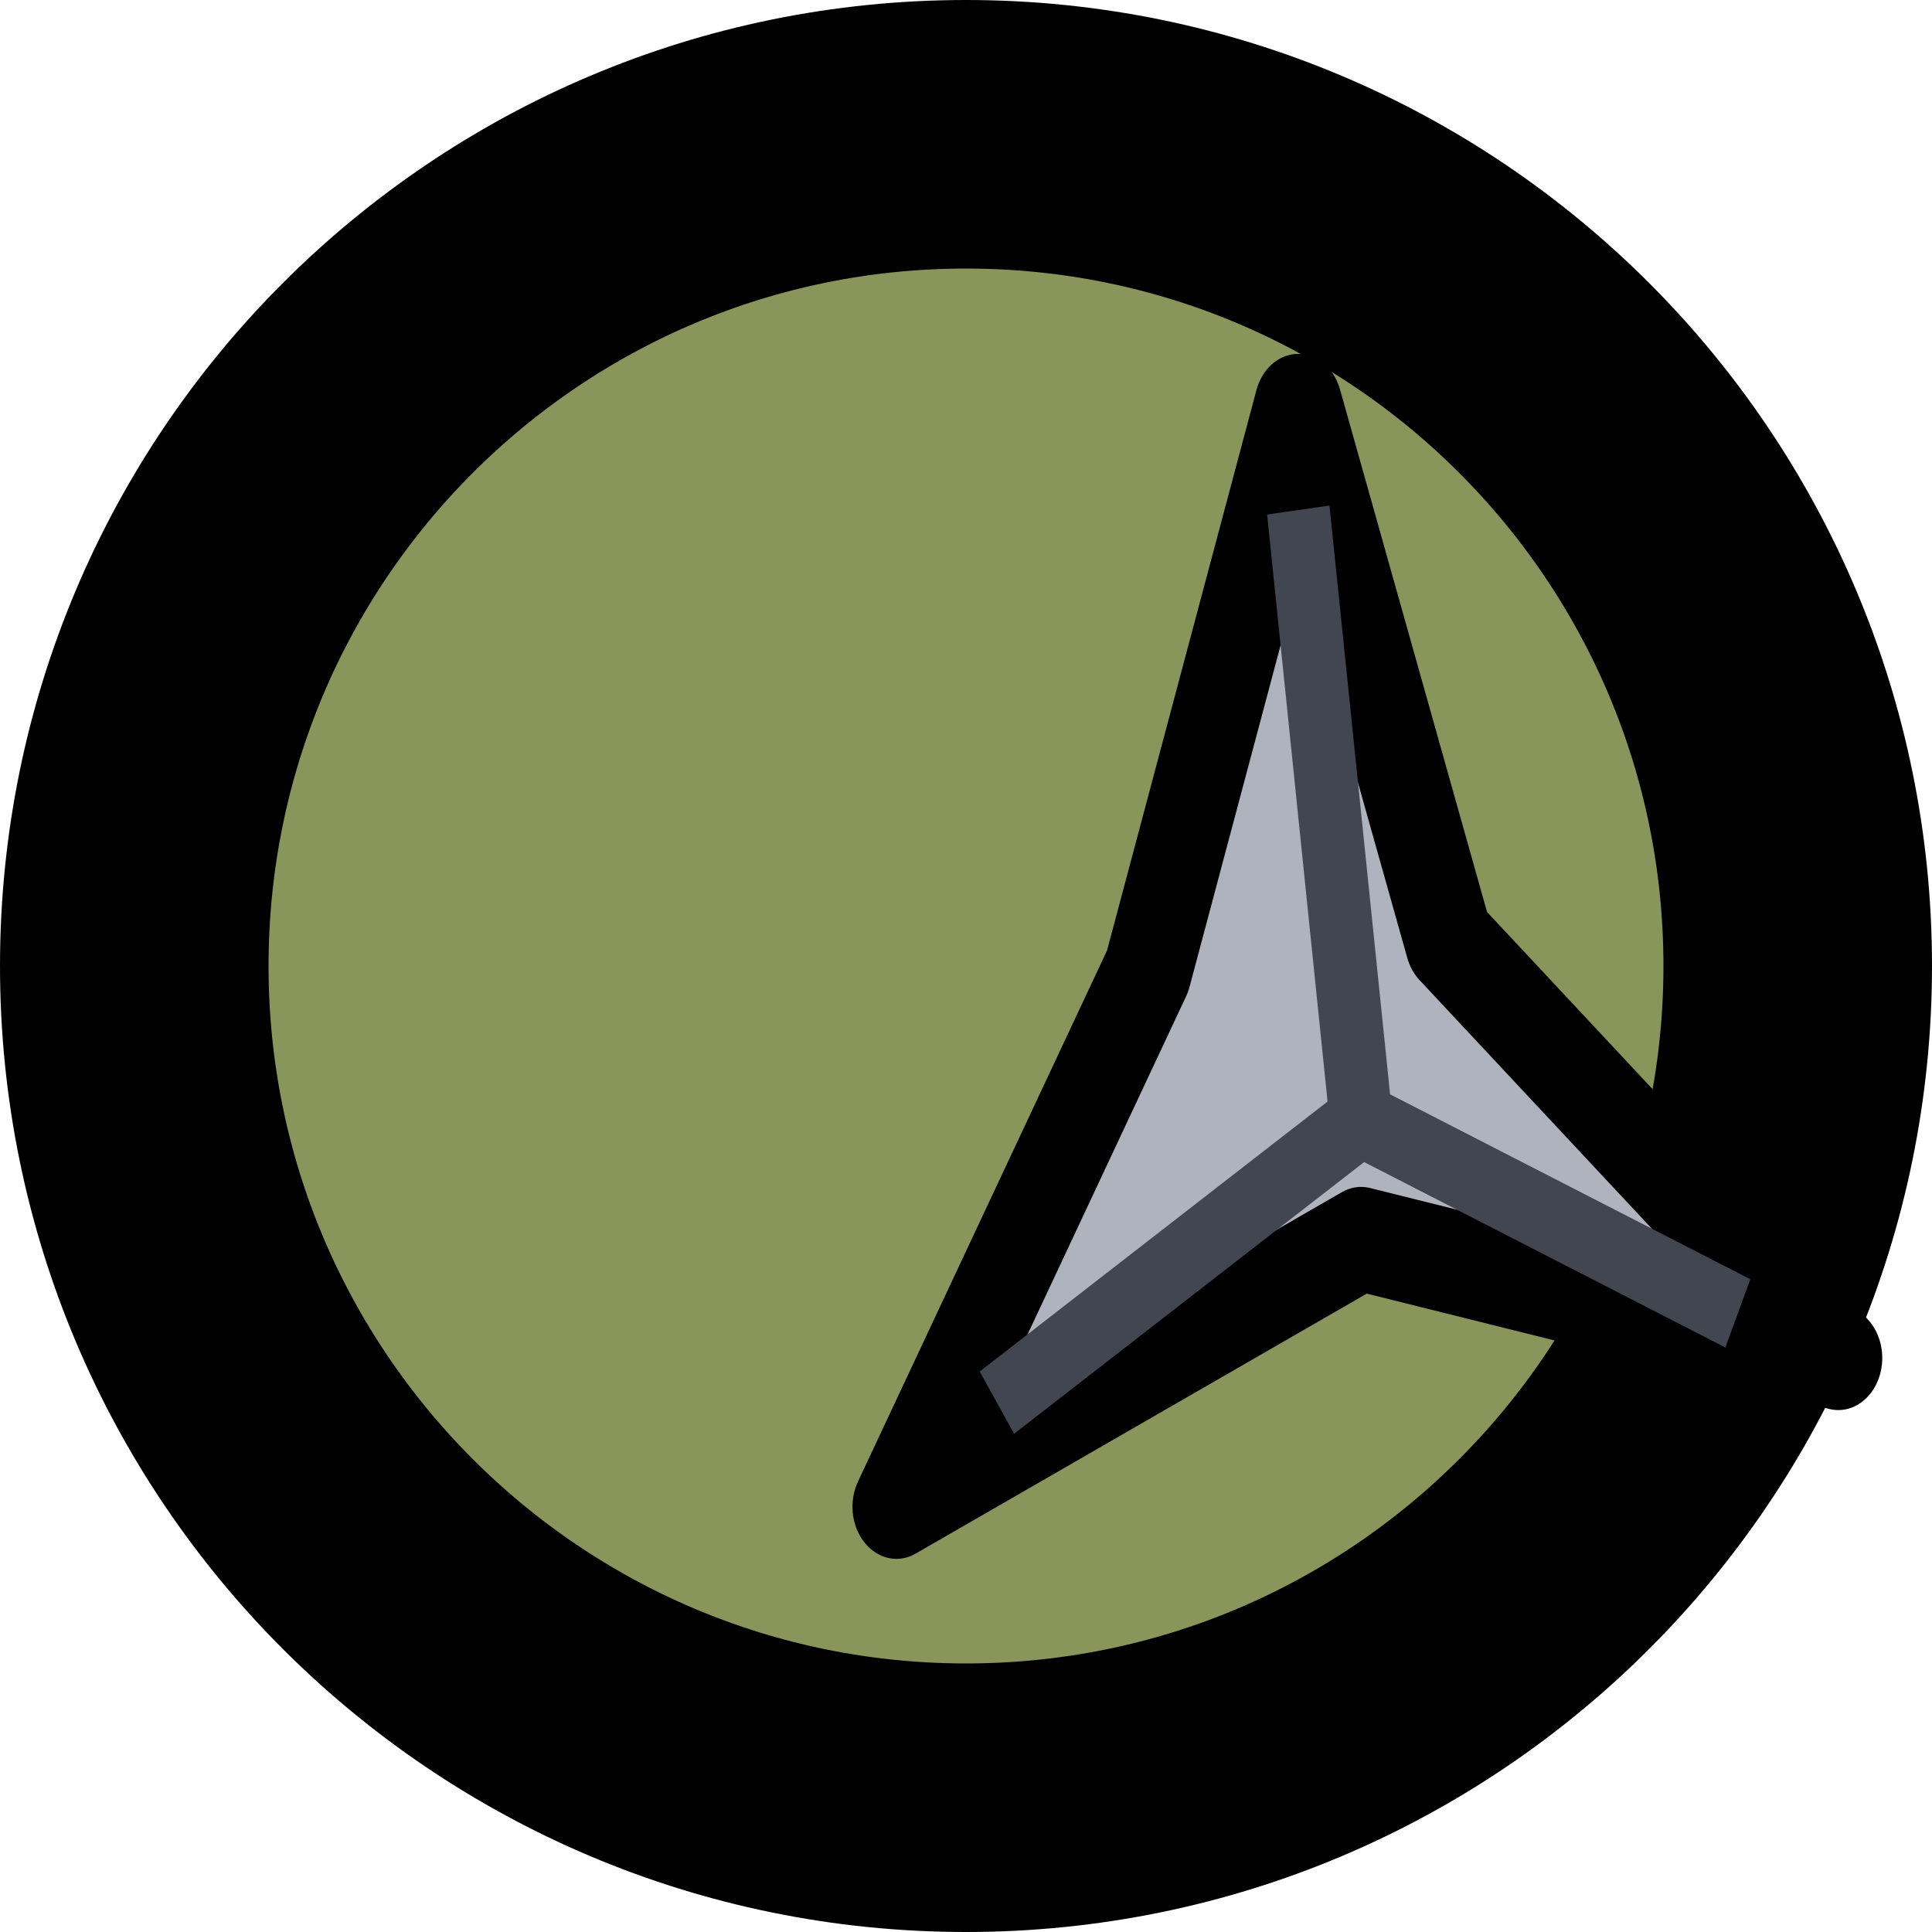
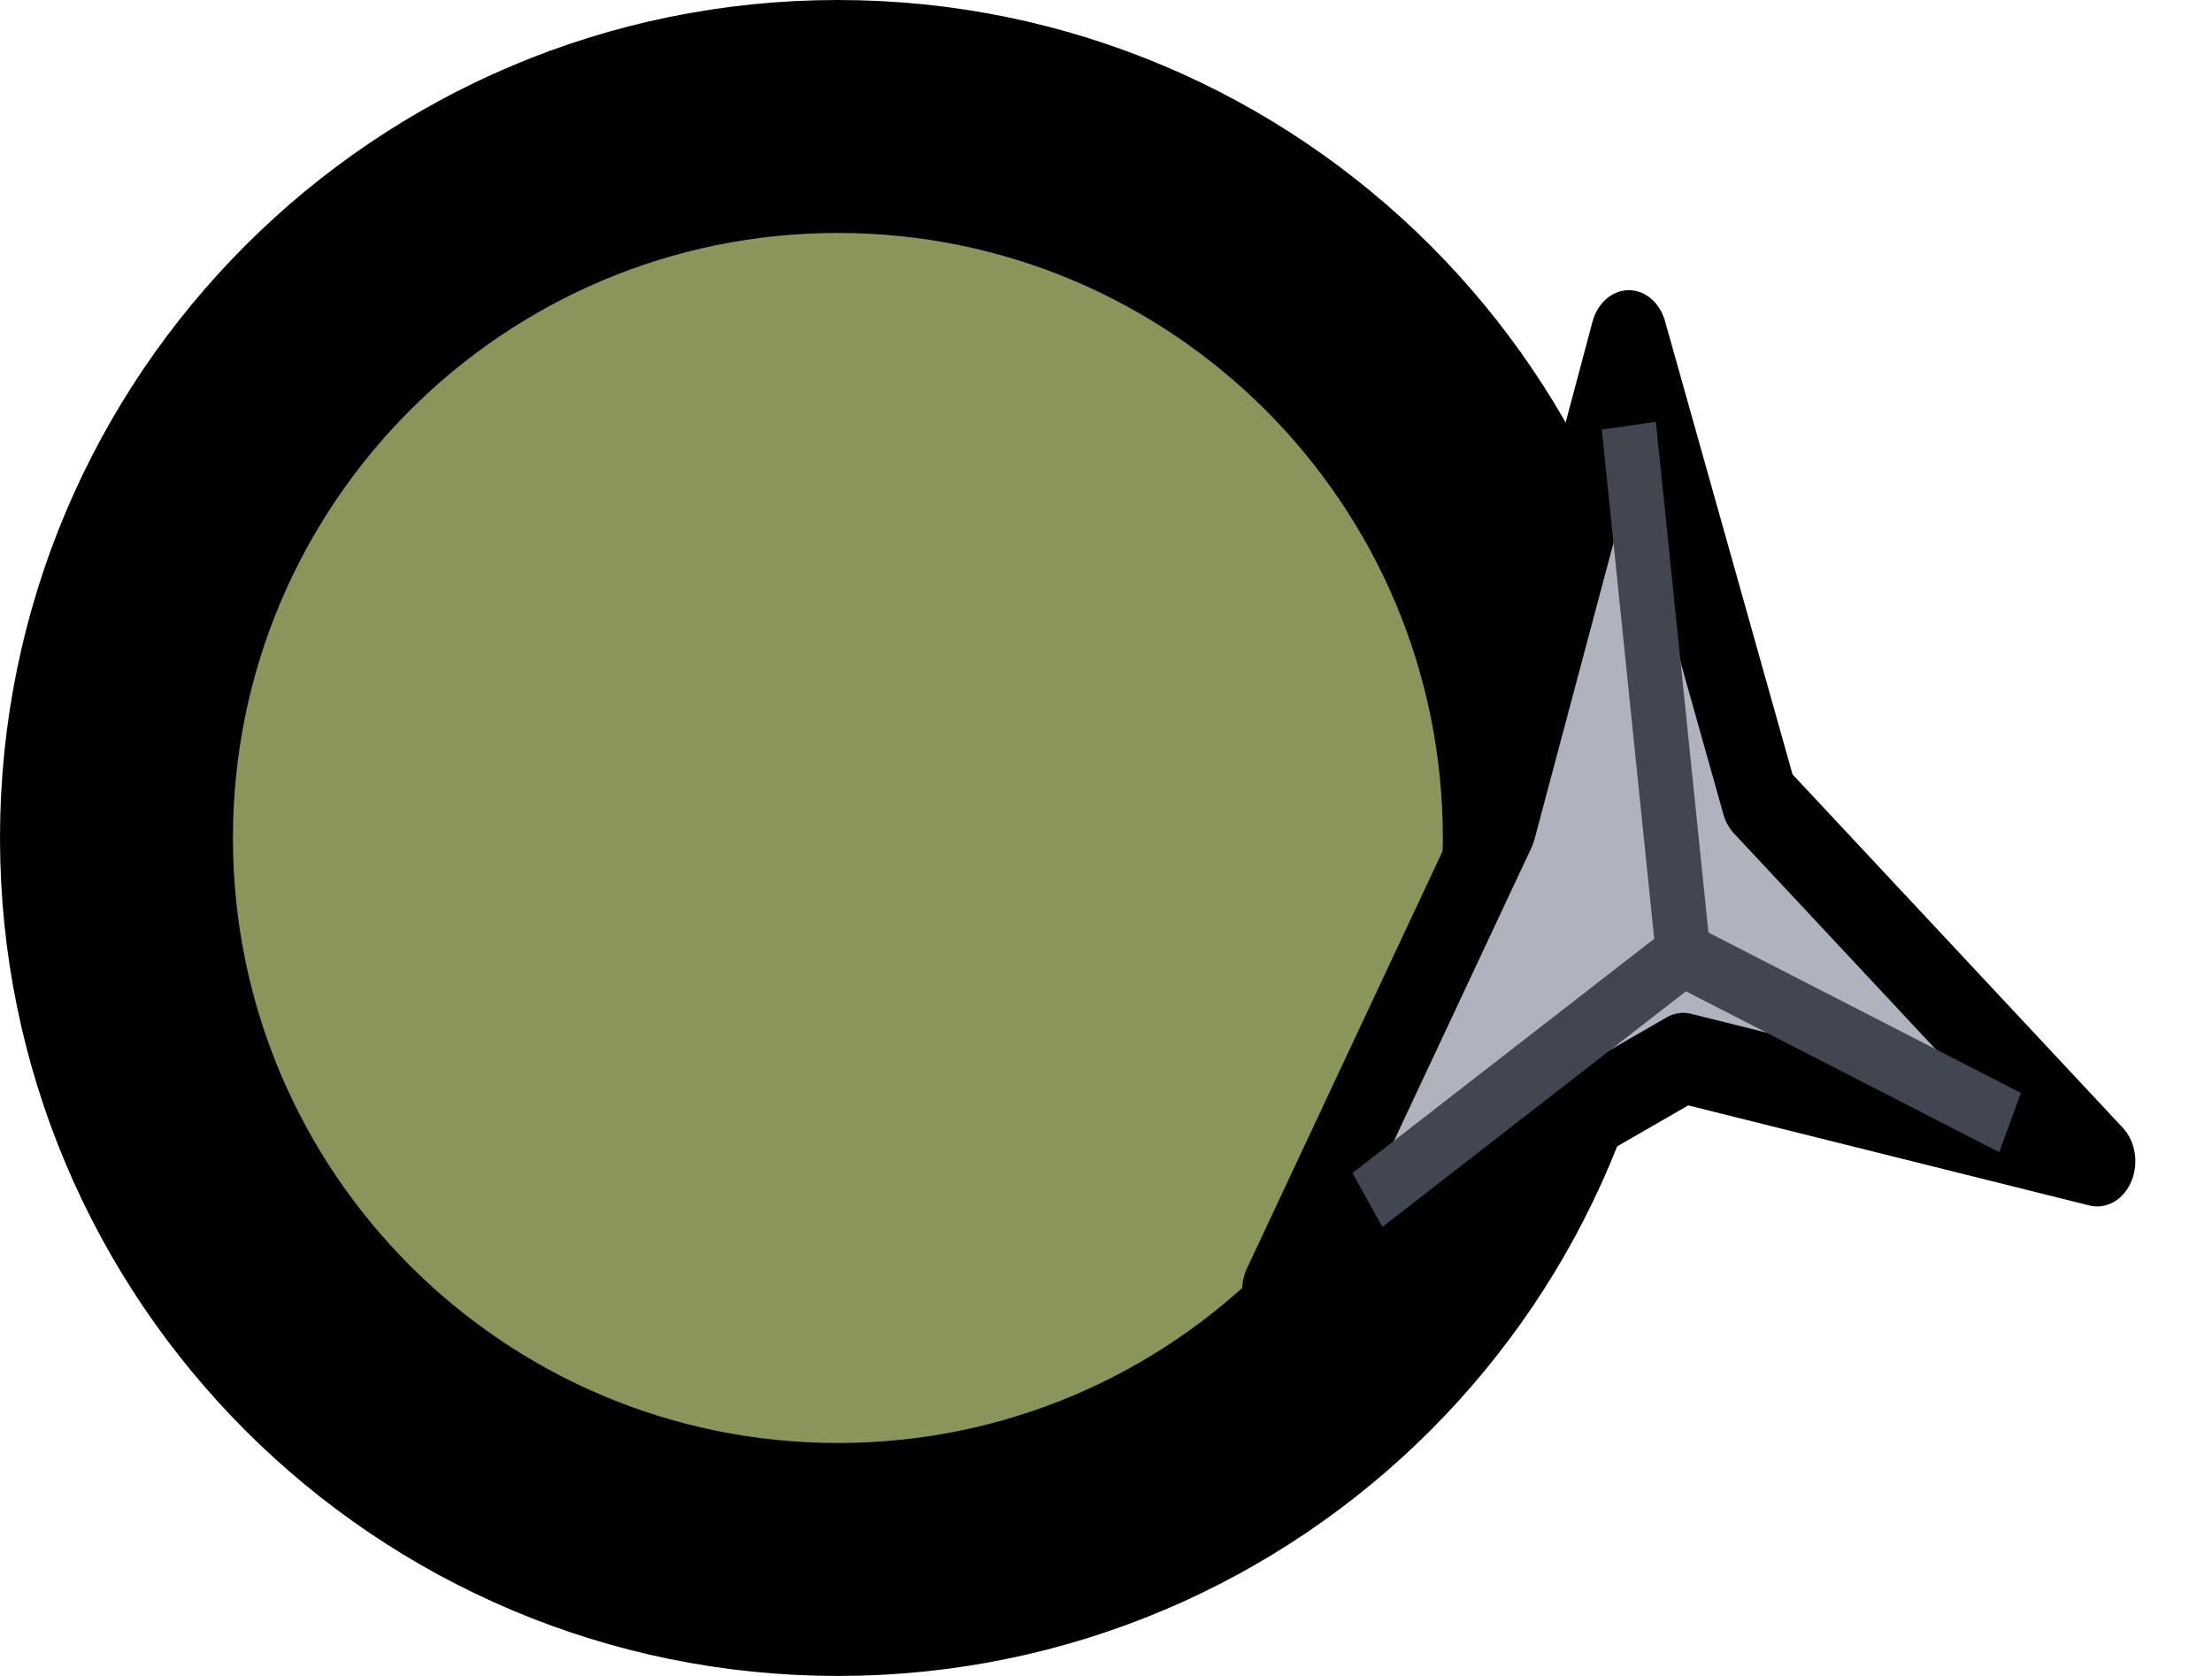
- <svg xmlns="http://www.w3.org/2000/svg" width="100" height="100" viewBox="0 0 100 100">
+ <svg xmlns="http://www.w3.org/2000/svg" width="132" height="100" viewBox="0 0 132 100">
  <circle cx="50" cy="50" r="43.05" fill="#89955a" stroke="#000" stroke-width="13.9" />
-   <g transform="translate(36 11) scale(.65 .77)">
+   <g transform="translate(66 10) scale(.65 .77)">
    <path d="M48 13 60 49 91 77 53 69 16 87 36 51Z" fill="#aeb3bd" stroke="#000" stroke-width="7" stroke-linejoin="round" />
    <path d="m48 20 5 41 30 13M53 61 24 80" fill="none" stroke="#414650" stroke-width="5" stroke-linejoin="round" />
  </g>
</svg>
